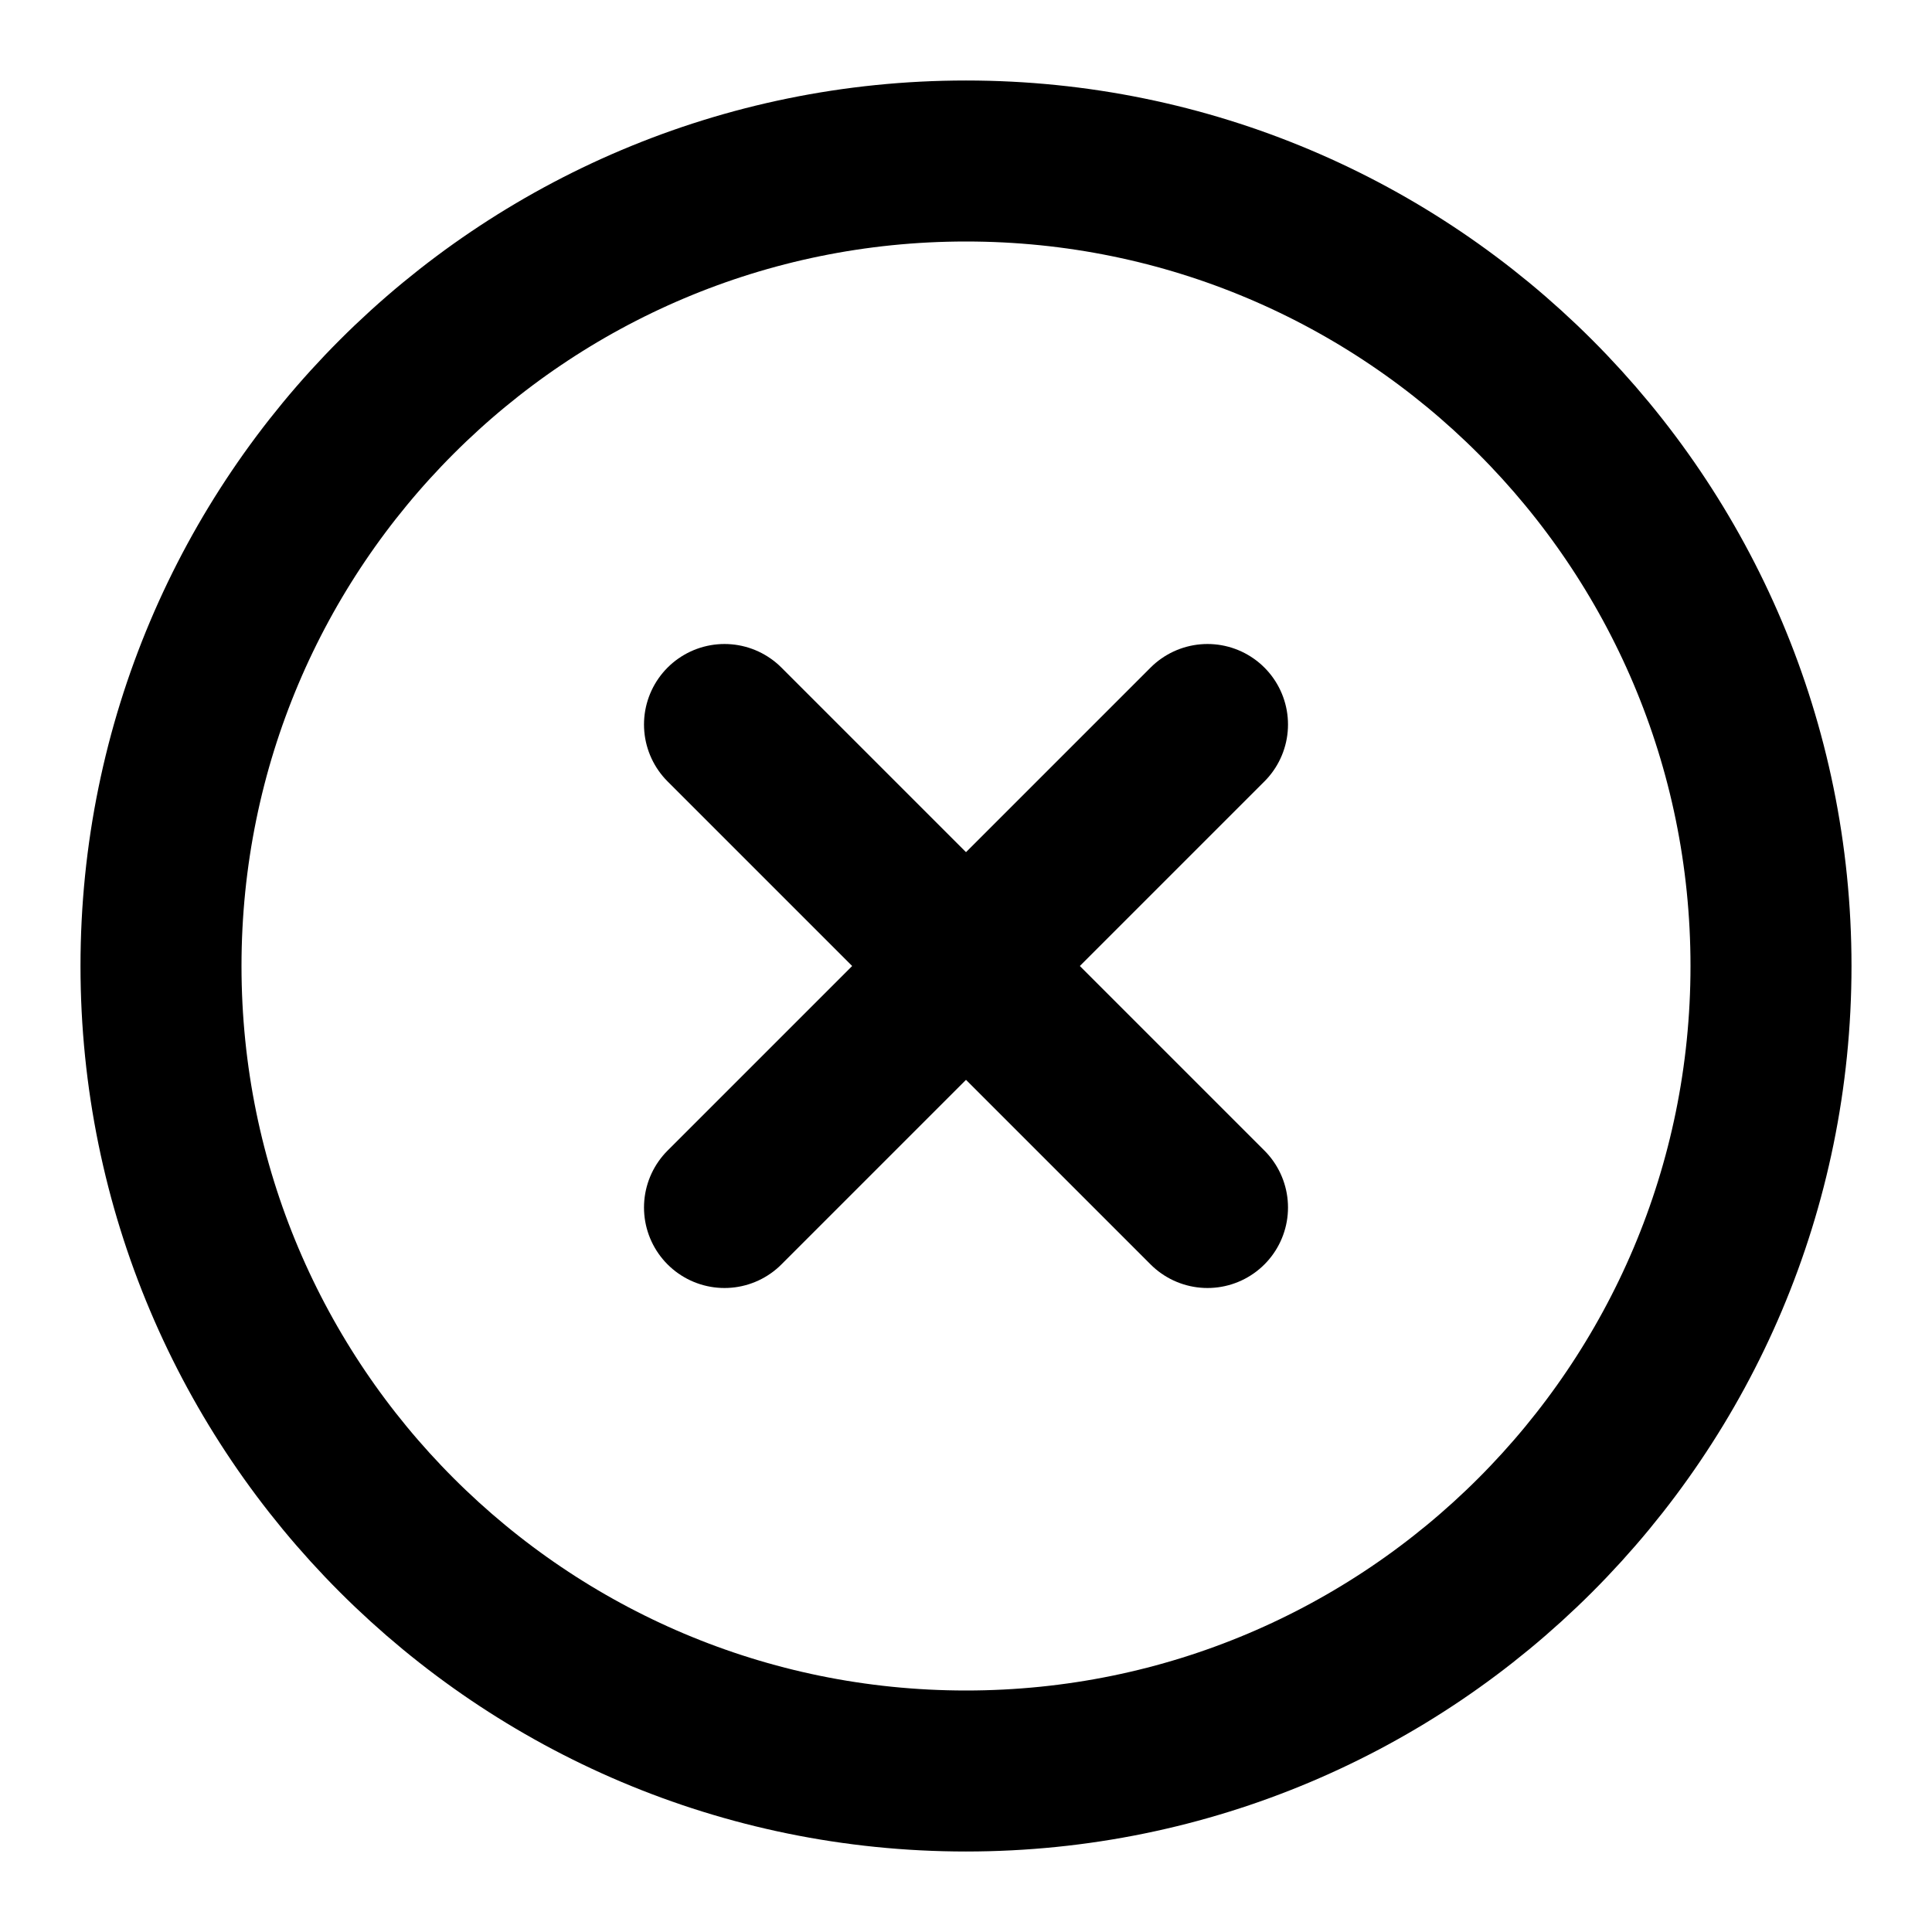
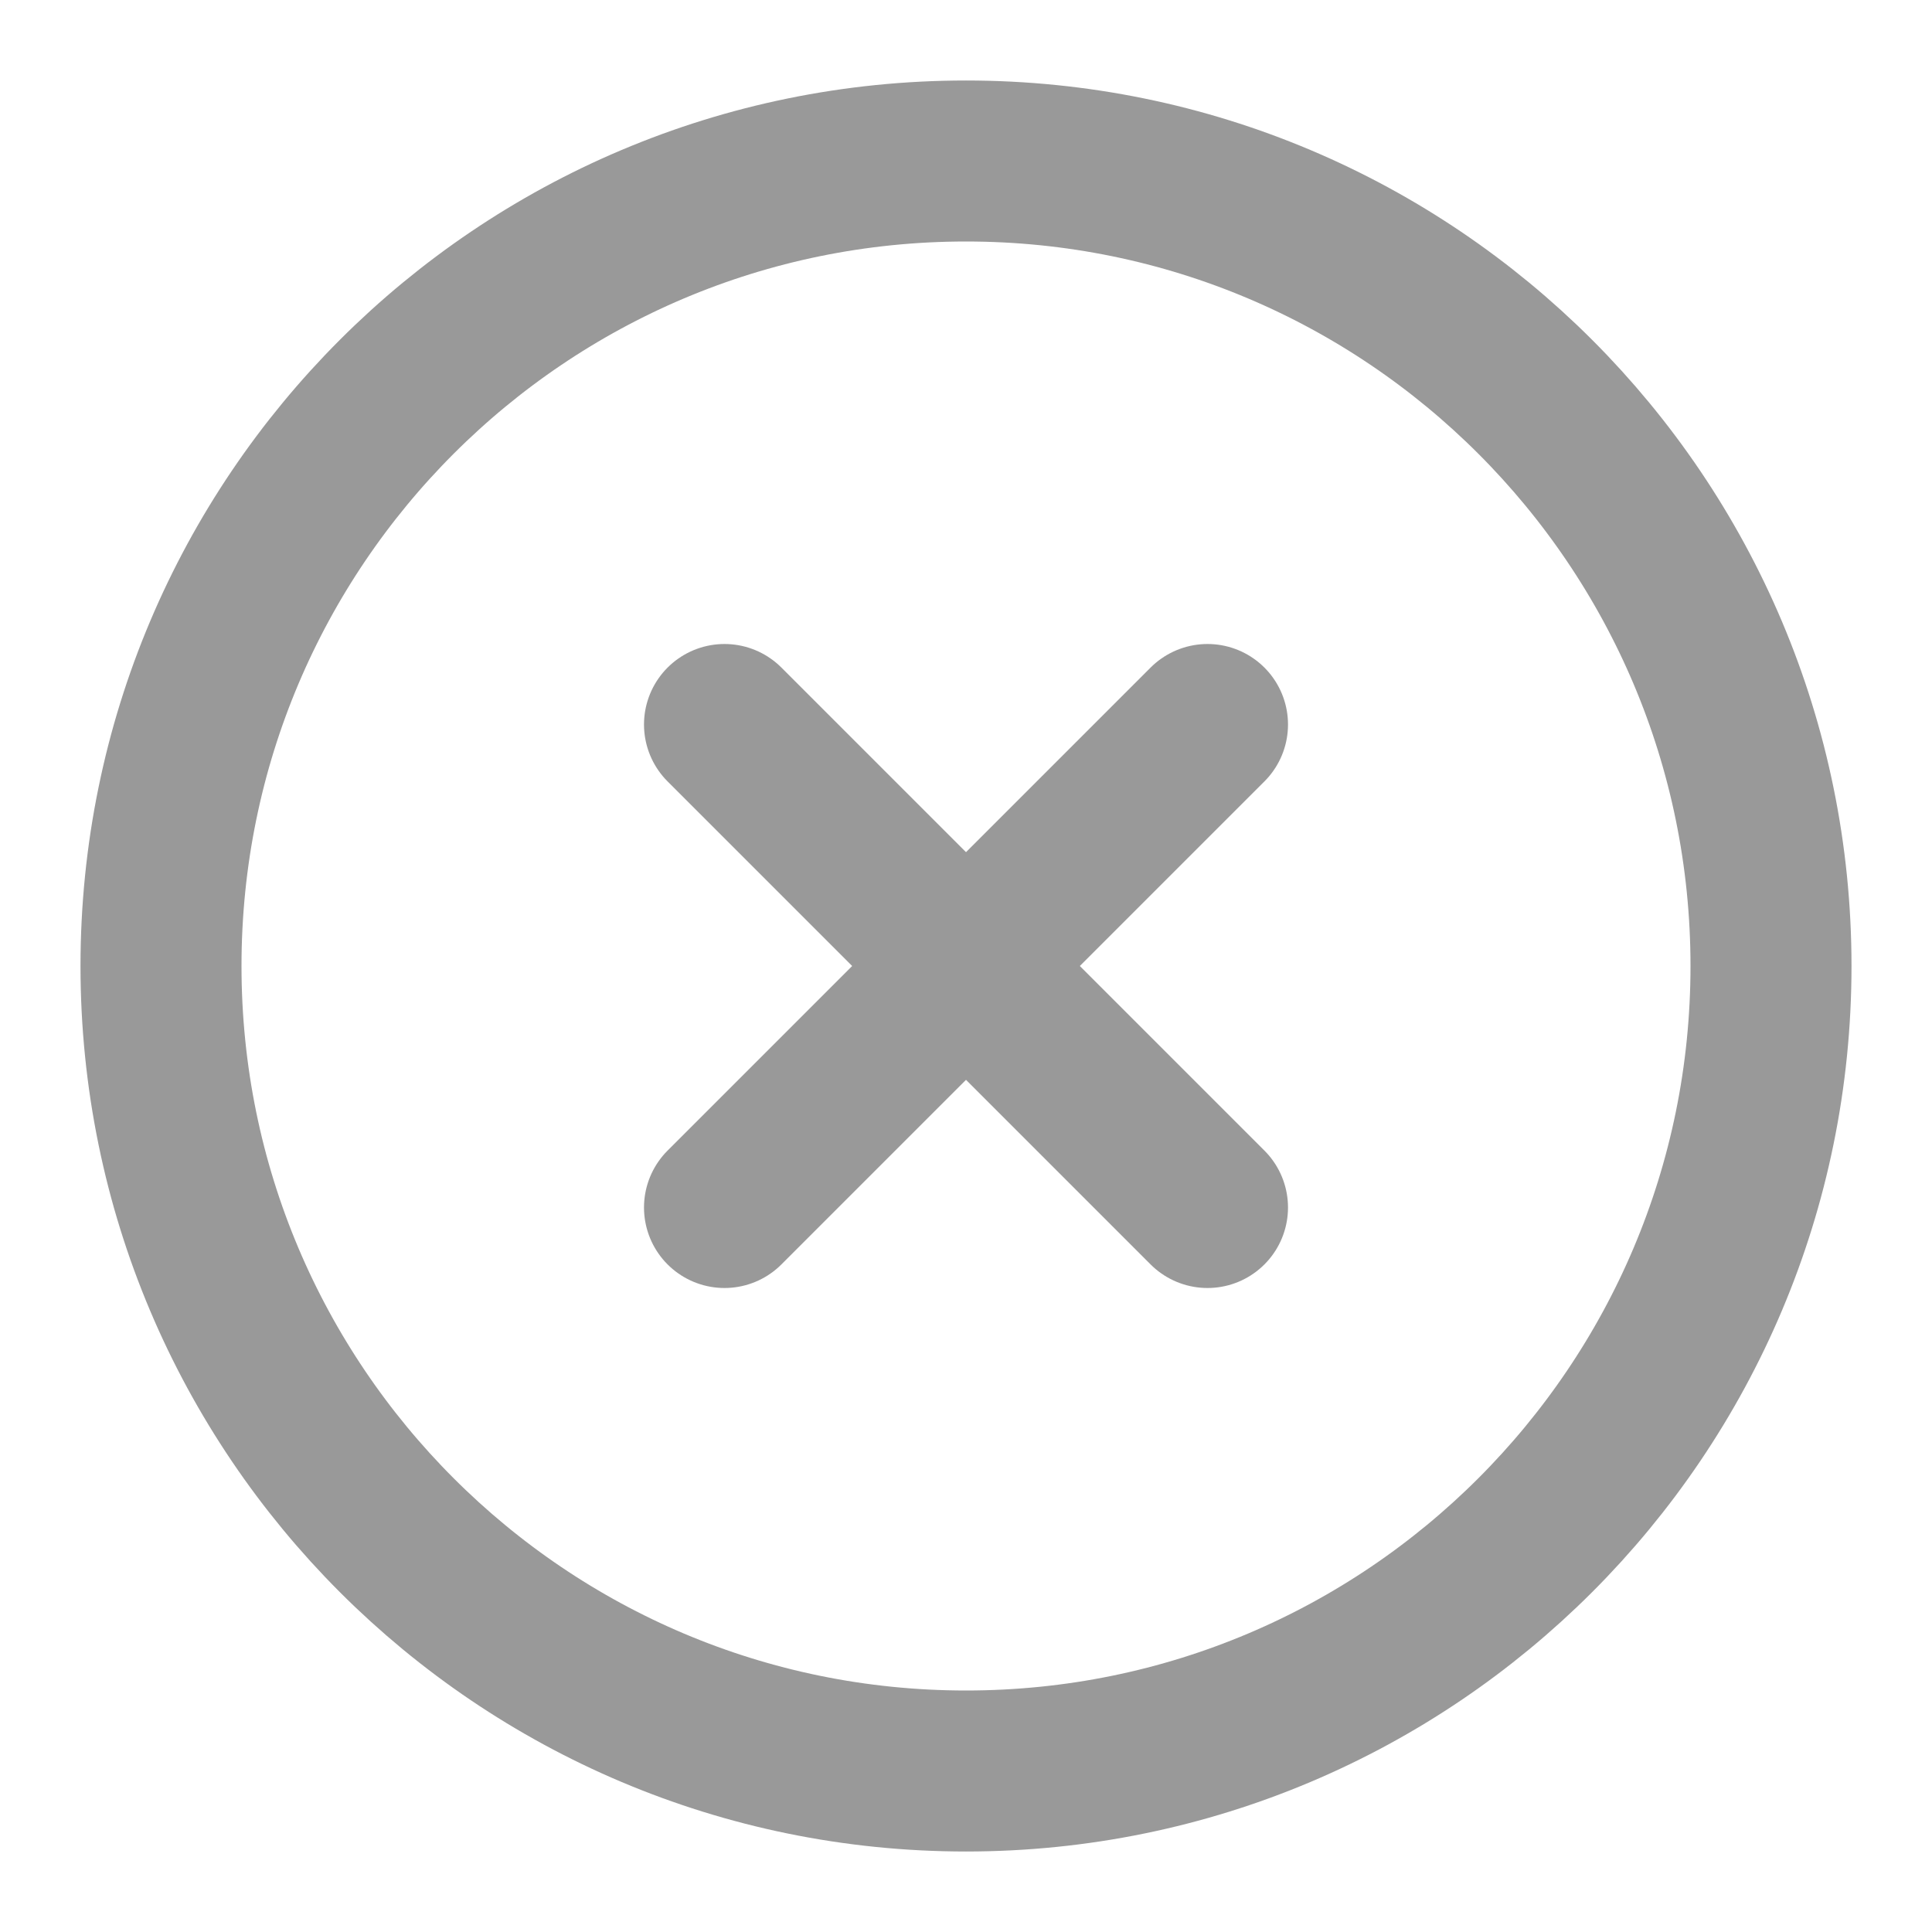
- <svg xmlns="http://www.w3.org/2000/svg" width="24" height="24" viewBox="0 0 24 24" fill="none" stroke="currentColor" stroke-width="2" stroke-linecap="round" stroke-linejoin="round" class="feather feather-x-circle">
+ <svg xmlns="http://www.w3.org/2000/svg" width="24" height="24" viewBox="0 0 24 24" fill="none" stroke="#999" stroke-width="2" stroke-linecap="round" stroke-linejoin="round" class="feather feather-x-circle">
  <circle cx="12" cy="12" r="10" />
  <line x1="15" y1="9" x2="9" y2="15" />
  <line x1="9" y1="9" x2="15" y2="15" />
</svg>
